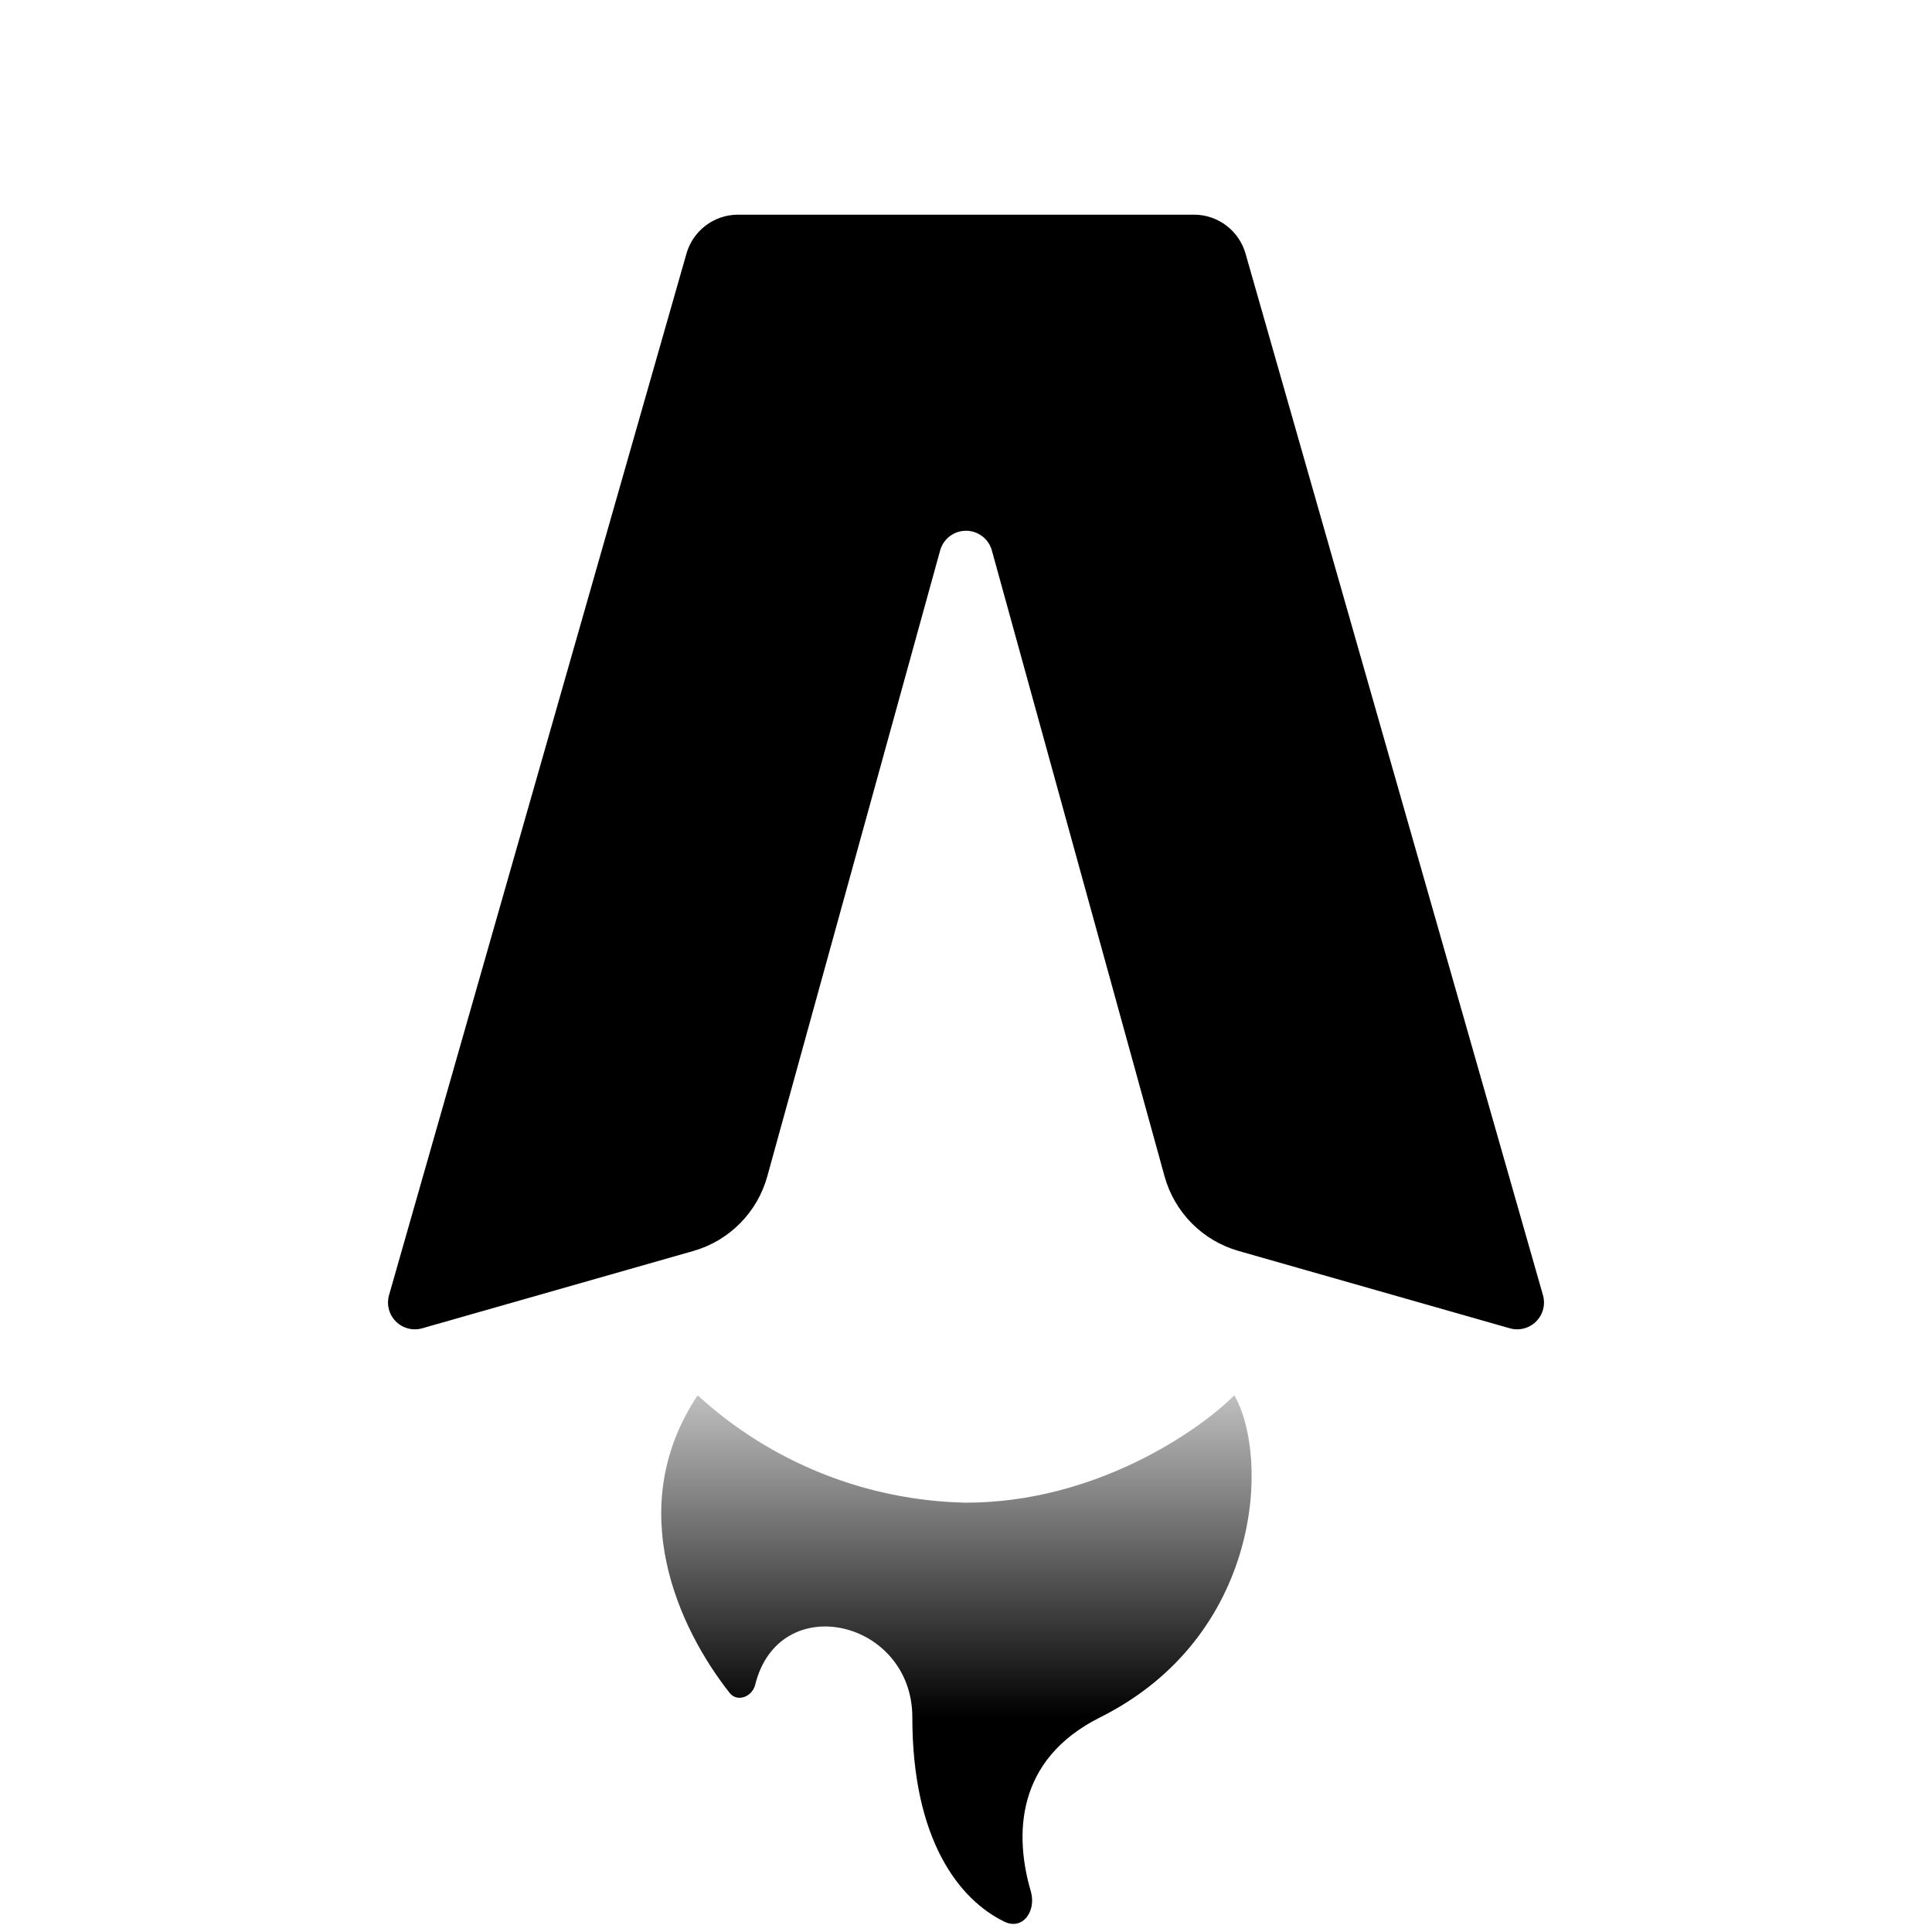
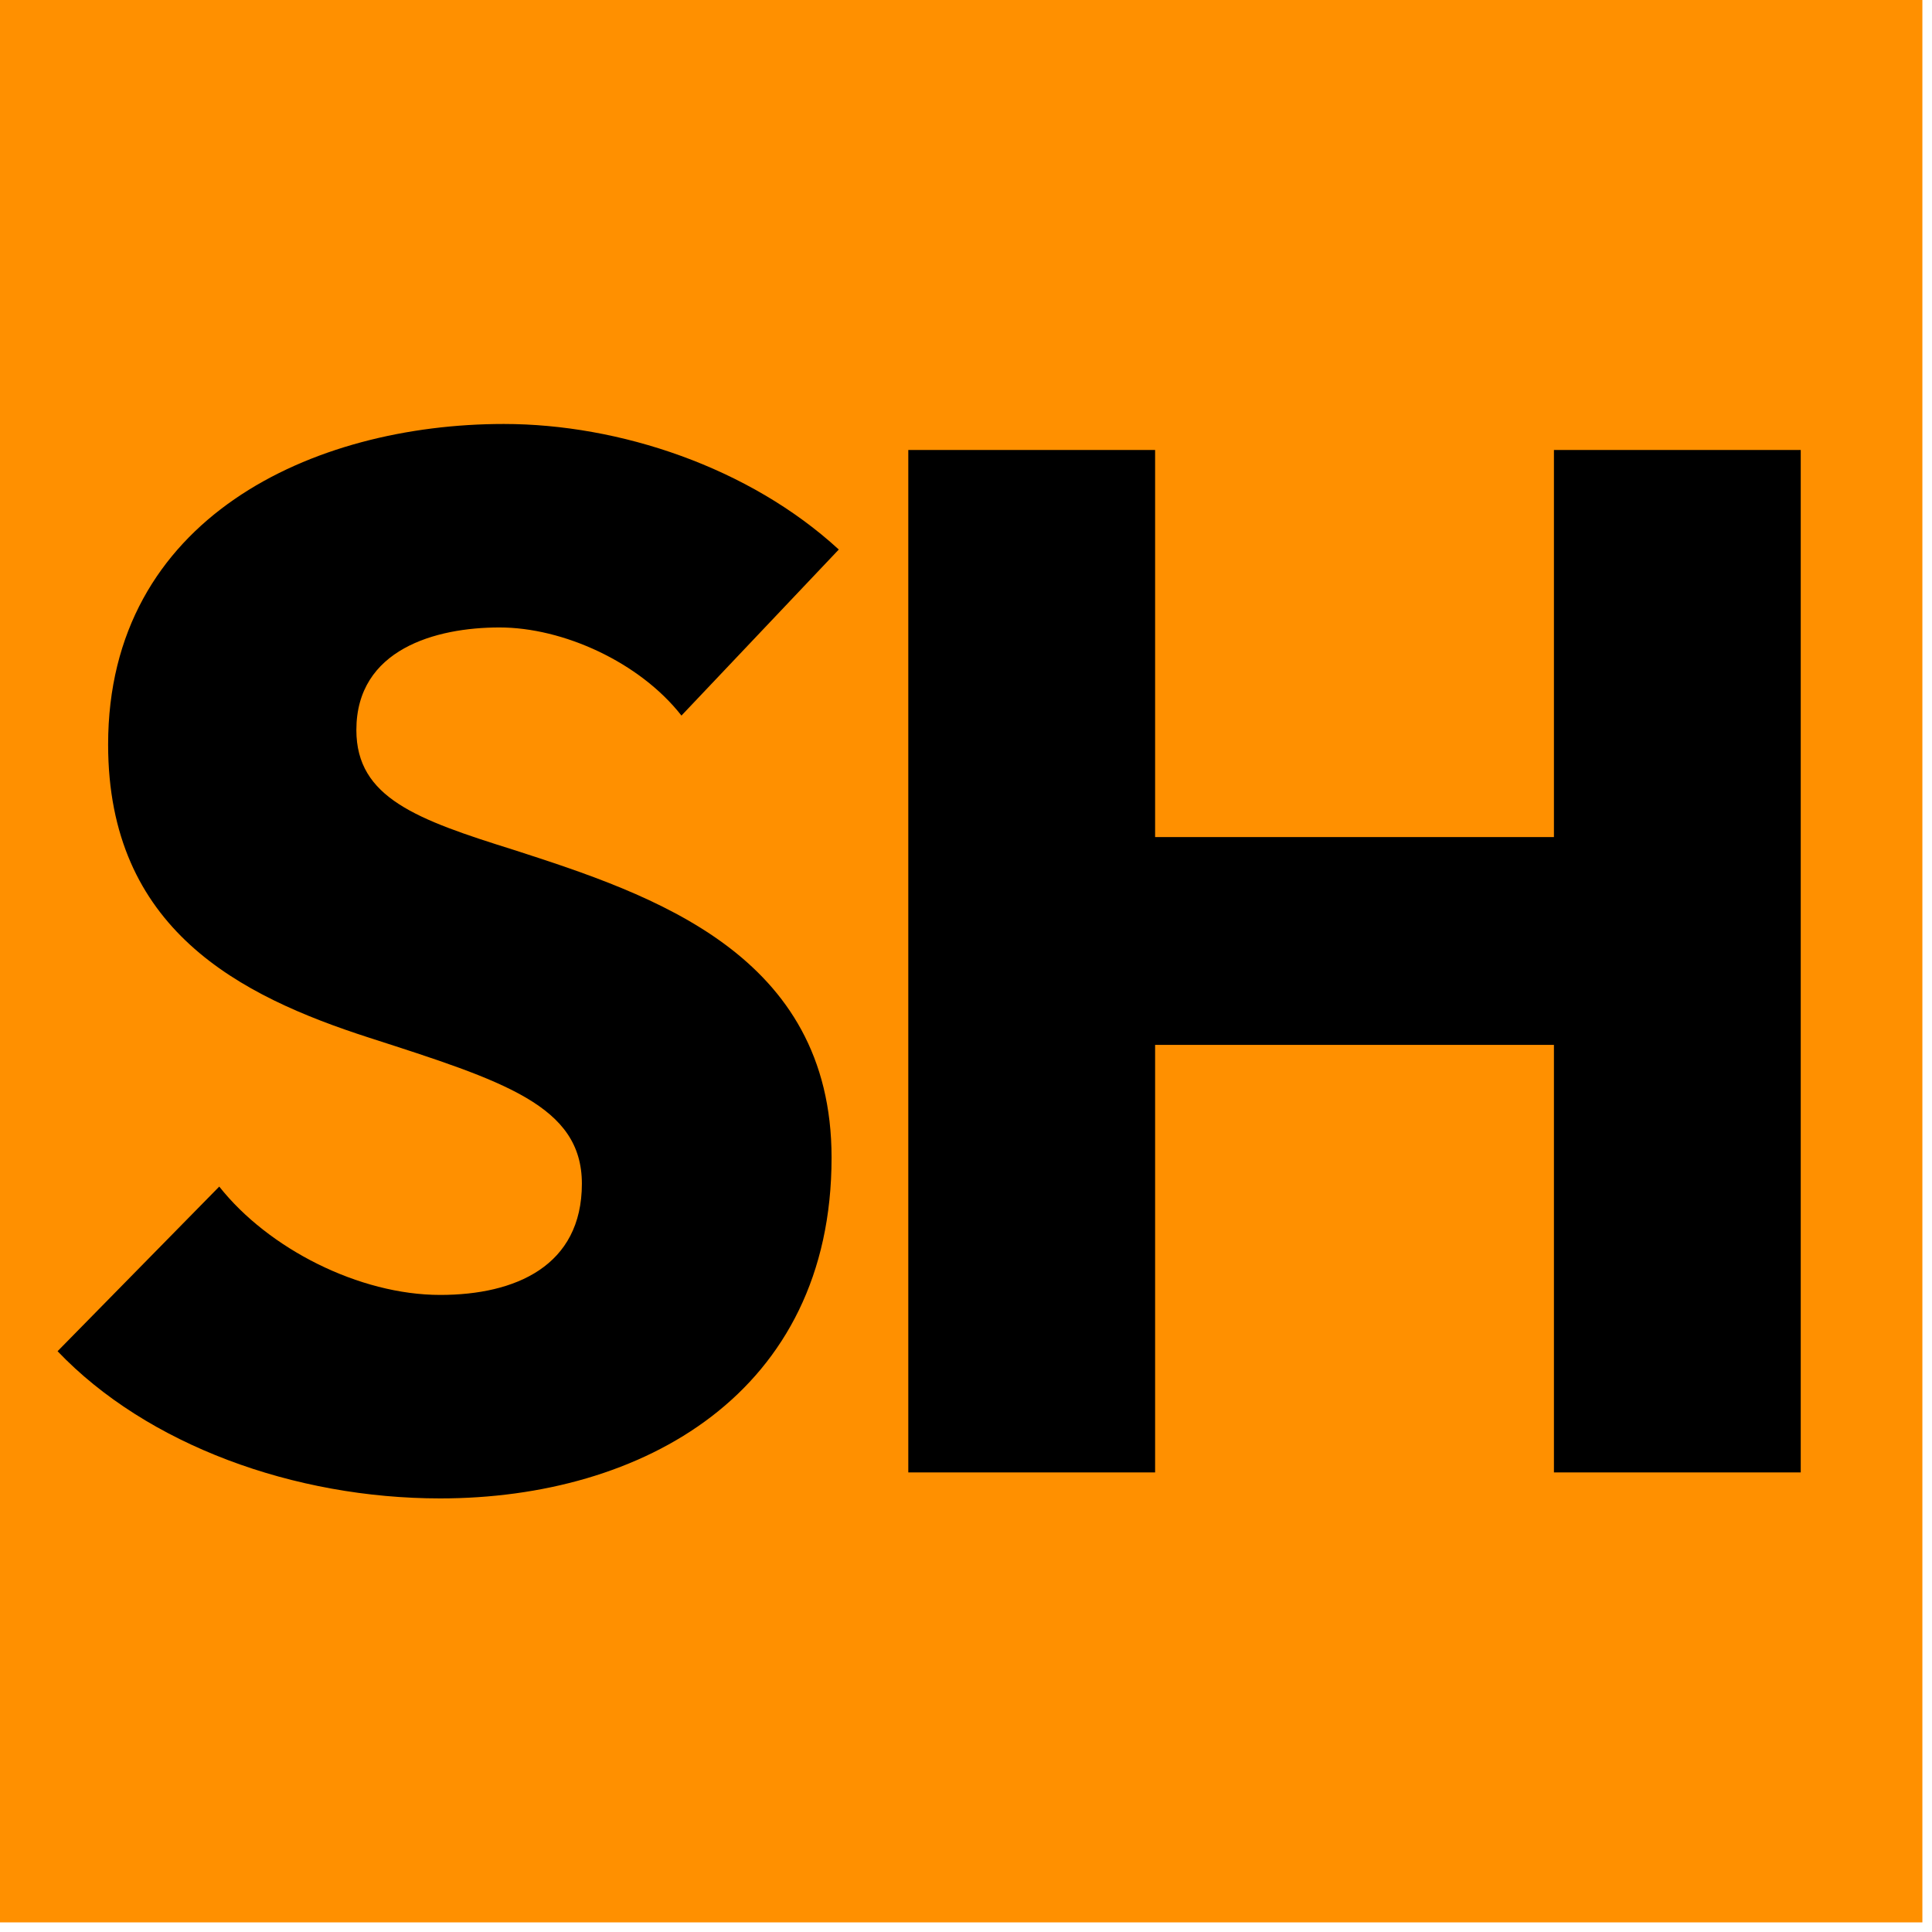
- <svg xmlns="http://www.w3.org/2000/svg" fill="none" viewBox="0 0 36 36">
-   <path fill="#000" d="M22.25 4h-8.5a1 1 0 0 0-.96.73l-5.54 19.4a.5.5 0 0 0 .62.62l5.05-1.44a2 2 0 0 0 1.38-1.4l3.22-11.66a.5.5 0 0 1 .96 0l3.22 11.67a2 2 0 0 0 1.38 1.39l5.05 1.44a.5.5 0 0 0 .62-.62l-5.54-19.4a1 1 0 0 0-.96-.73Z" />
-   <path fill="url(#gradient)" d="M18 28a7.63 7.63 0 0 1-5-2c-1.4 2.1-.35 4.35.6 5.55.14.17.41.07.47-.15.44-1.8 2.93-1.22 2.93.6 0 2.28.87 3.4 1.72 3.81.34.16.59-.2.49-.56-.31-1.05-.29-2.46 1.29-3.25 3-1.5 3.17-4.83 2.5-6-.67.67-2.6 2-5 2Z" />
-   <defs>
-     <linearGradient id="gradient" x1="16" x2="16" y1="32" y2="24" gradientUnits="userSpaceOnUse">
-       <stop stop-color="#000" />
-       <stop offset="1" stop-color="#000" stop-opacity="0" />
-     </linearGradient>
-   </defs>
-   <style>
-     @media (prefers-color-scheme:dark){:root{filter:invert(100%)}}
-   </style>
+ <svg xmlns="http://www.w3.org/2000/svg" width="100%" height="100%" viewBox="0 0 134 134" version="1.1" xml:space="preserve" style="fill-rule:evenodd;clip-rule:evenodd;stroke-linejoin:round;stroke-miterlimit:2;">
+   <rect x="0" y="0" width="133.333" height="133.333" style="fill:#ff9000;" />
+   <path d="M58.177,38.114c-6.207,-5.705 -15.216,-8.708 -23.233,-8.708c-13.23,0 -27.445,6.506 -27.445,22.23c0,12.826 9.11,17.436 18.121,20.342c9.324,3.006 14.738,4.709 14.738,10.12c-0,5.712 -4.612,7.716 -9.825,7.716c-5.615,0 -11.922,-3.206 -15.326,-7.515l-11.214,11.419c6.209,6.506 16.42,10.209 26.54,10.209c14.029,-0 27.143,-7.307 27.143,-23.632c0,-14.129 -12.413,-18.238 -22.03,-21.344c-6.718,-2.105 -10.929,-3.608 -10.929,-8.317c0,-5.612 5.515,-7.115 9.926,-7.115c4.412,0 9.719,2.405 12.622,6.112l10.912,-11.517Z" style="fill-rule:nonzero;" />
+   <path d="M124.896,102.124l0,-70.914l-17.118,-0l0,26.848l-27.662,-0l0,-26.848l-17.118,-0l0,70.914l17.118,-0l0,-29.653l27.662,-0l0,29.653l17.118,-0Z" style="fill-rule:nonzero;" />
</svg>
